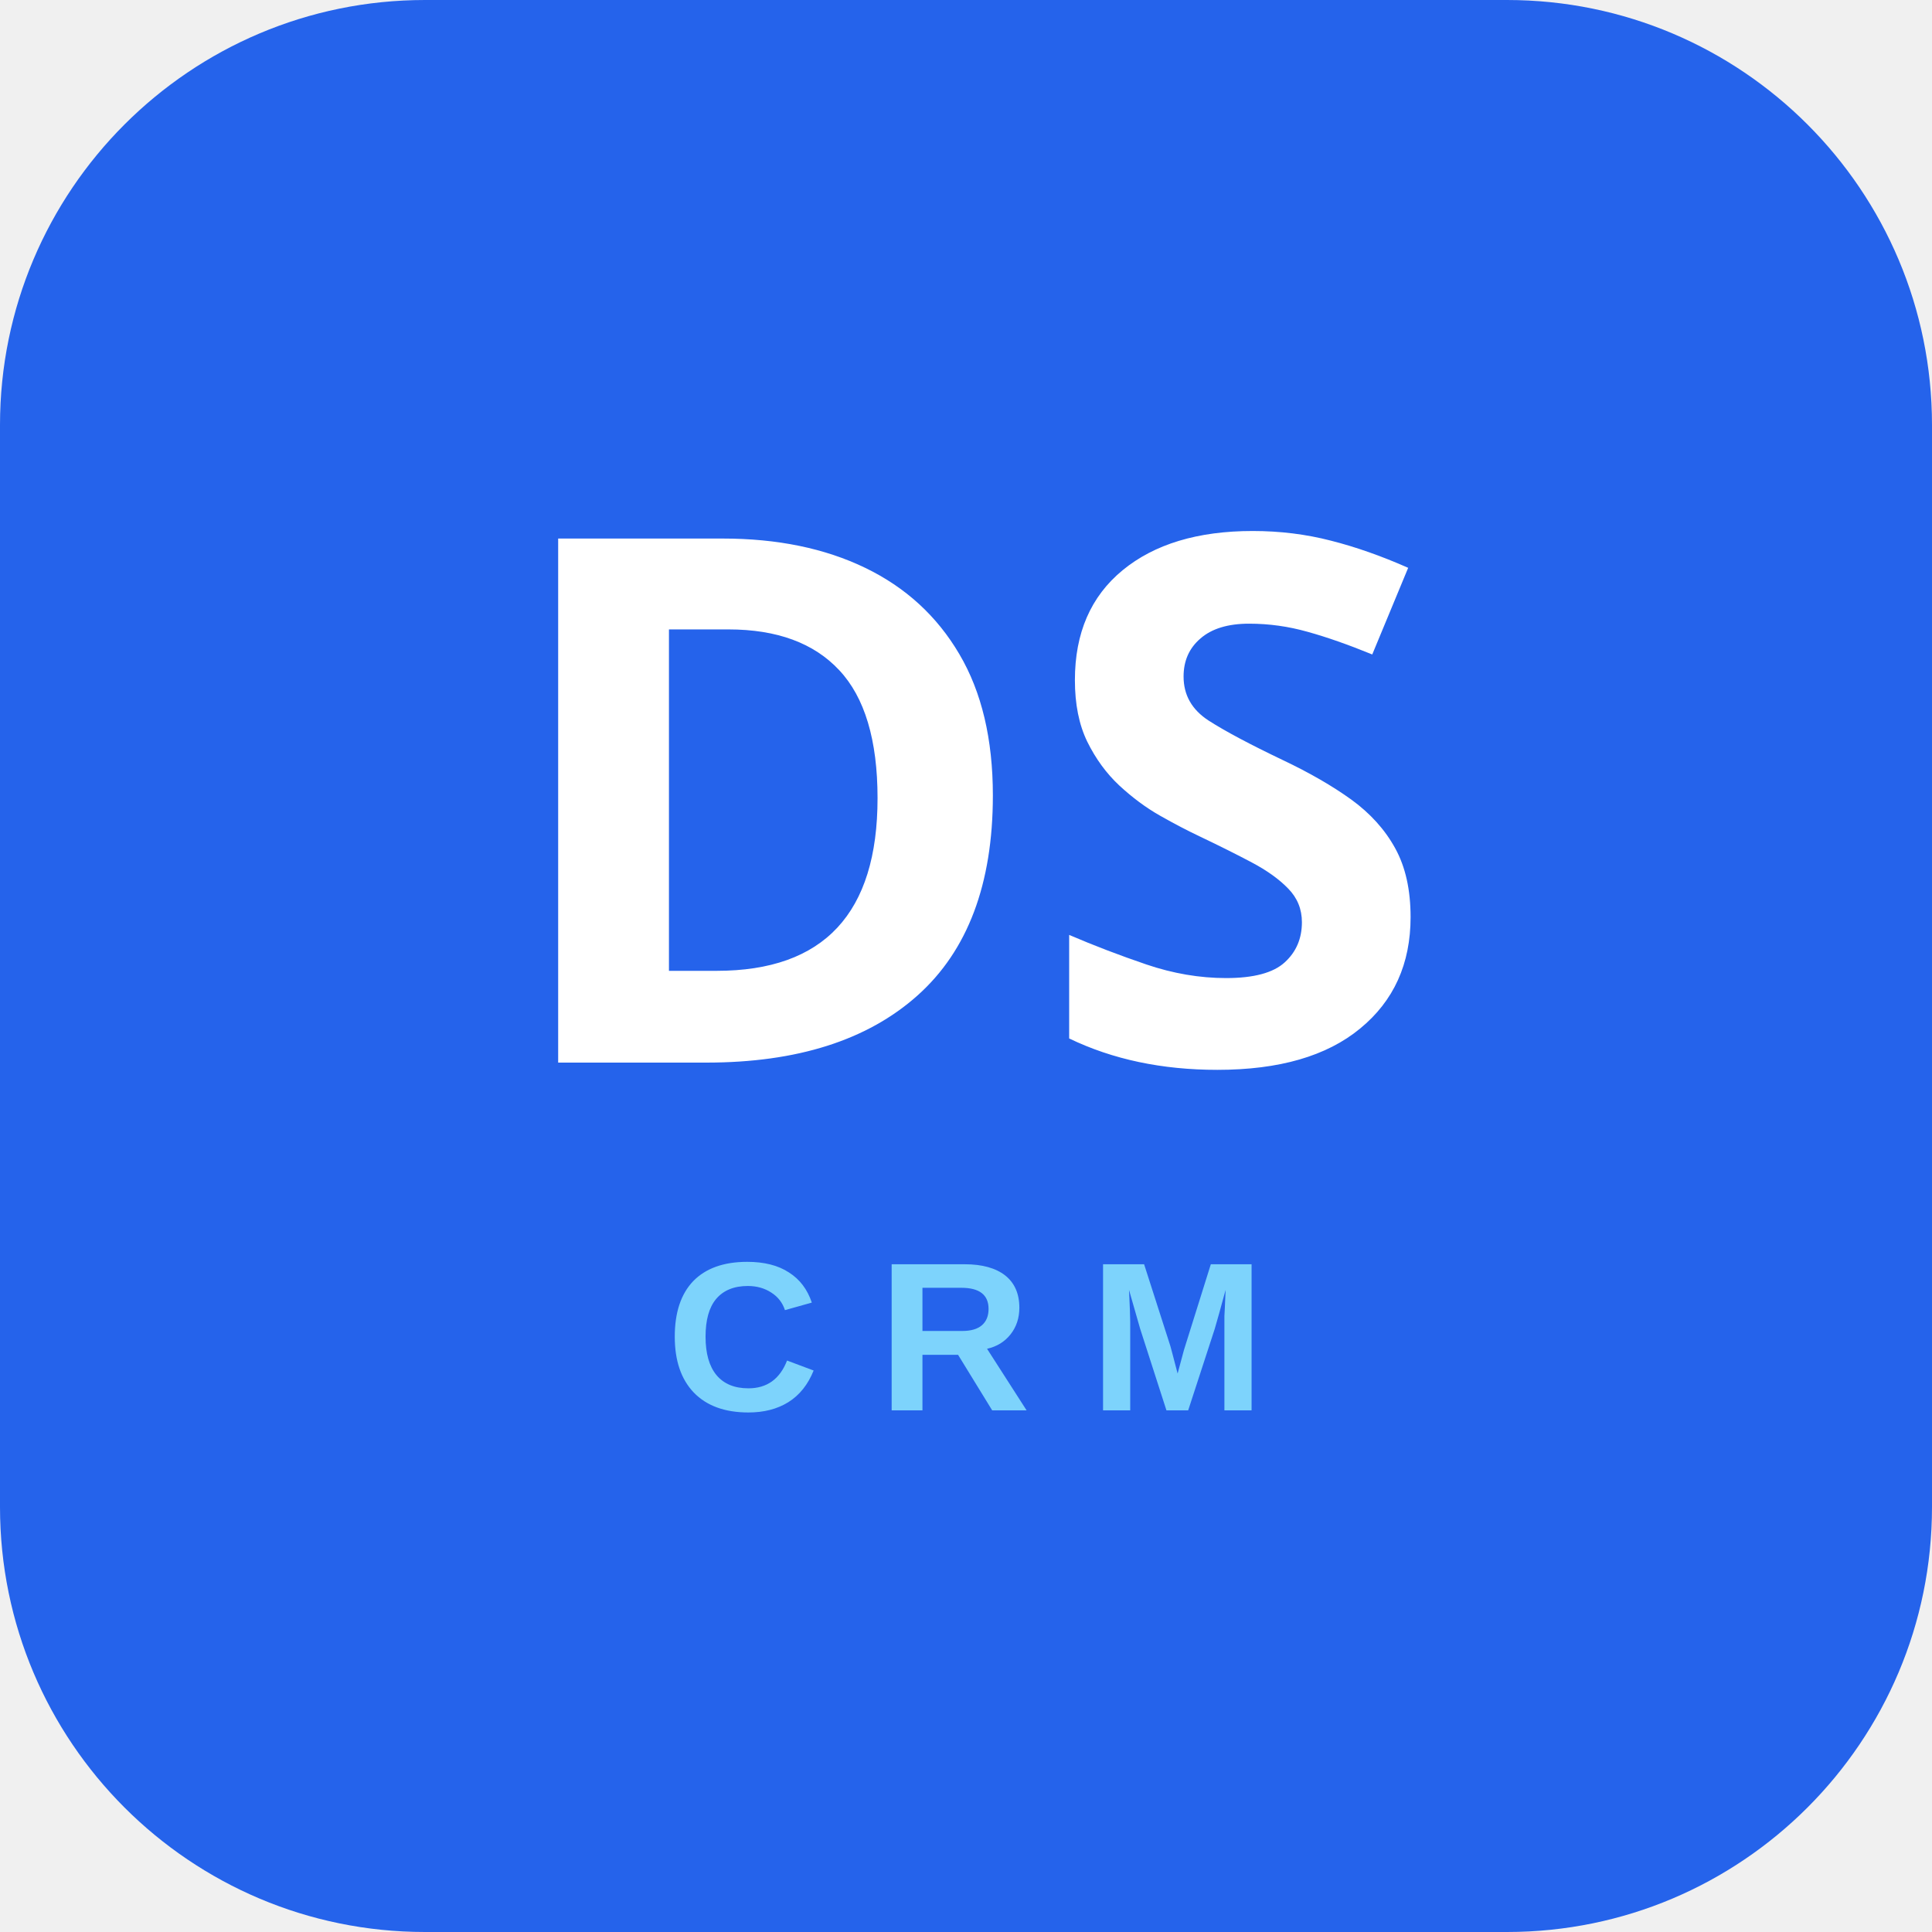
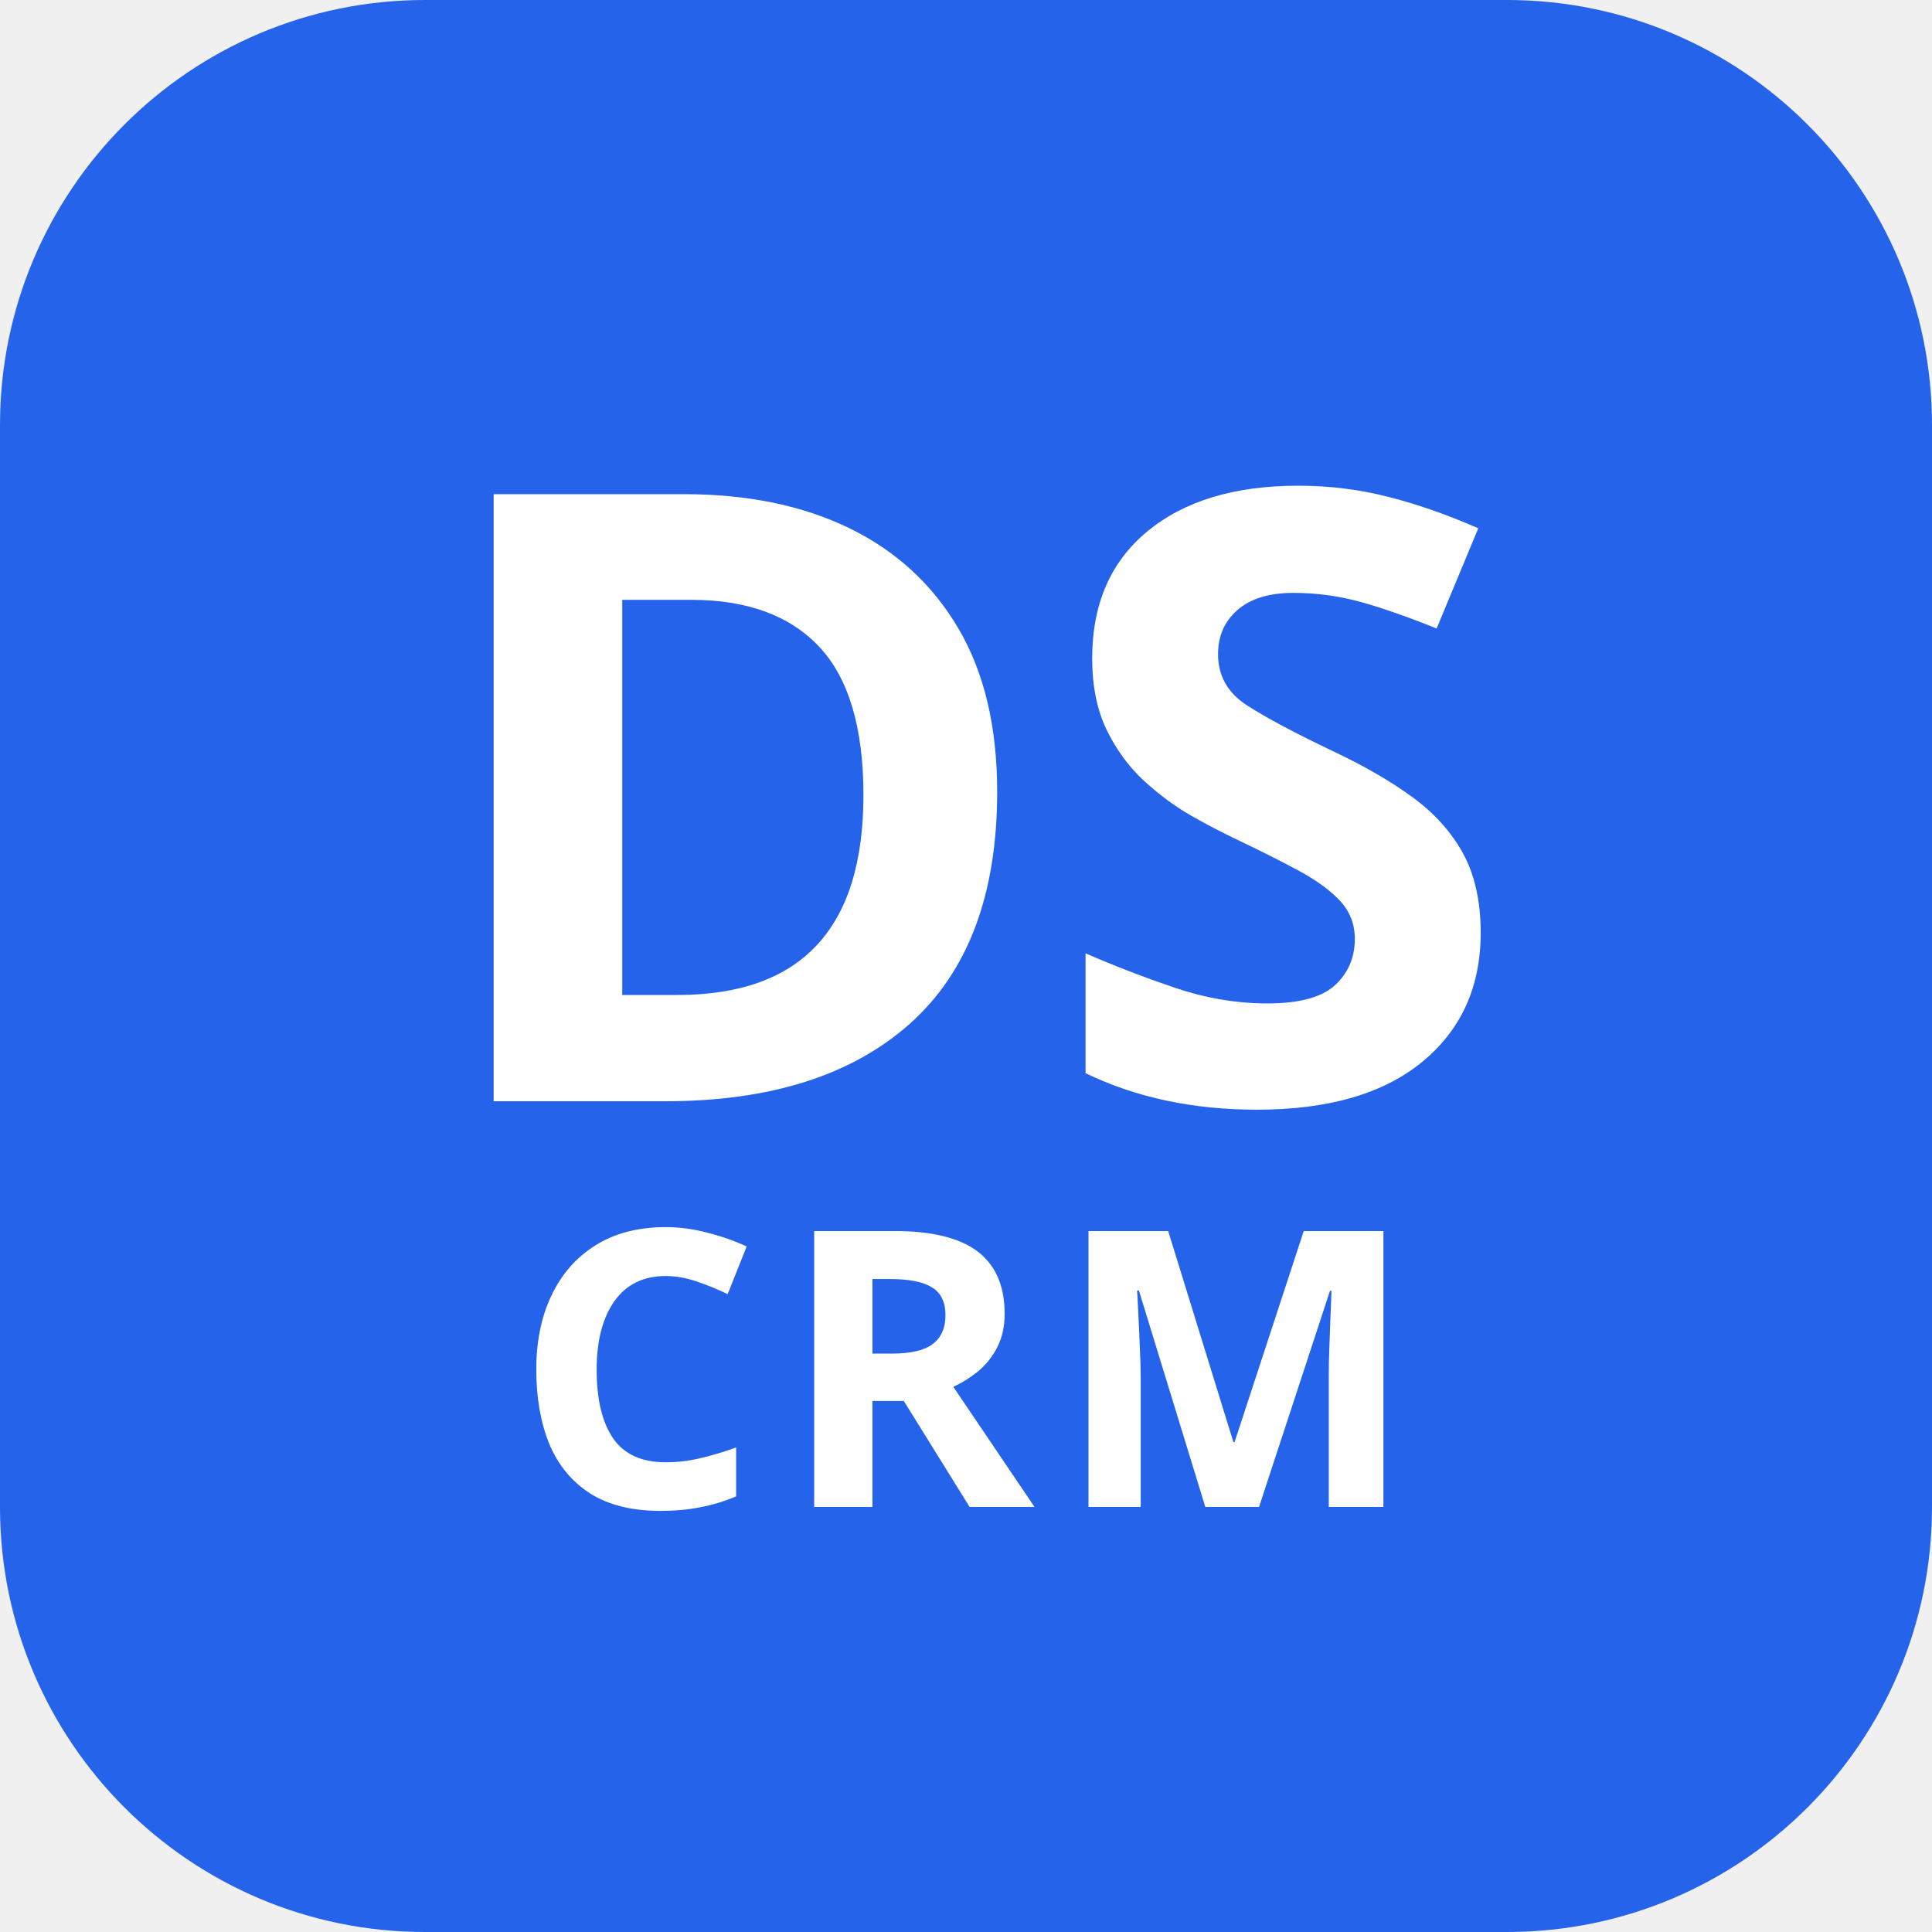
<svg xmlns="http://www.w3.org/2000/svg" viewBox="0 0 100 100">
  <rect width="100" height="100" rx="22" fill="#2563eb" />
-   <text x="50" y="55" text-anchor="middle" font-size="38" font-family="Arial Black,sans-serif" font-weight="900" fill="white">DS</text>
-   <text x="50" y="73" text-anchor="middle" font-size="11" font-family="Arial,sans-serif" font-weight="700" fill="#7dd3fc" letter-spacing="3">CRM</text>
+   <text x="50" y="57" text-anchor="middle" font-size="44" font-family="Arial Black,sans-serif" font-weight="900" fill="white">DS</text>
+   <text x="50" y="78" text-anchor="middle" font-size="20" font-family="Arial Black,sans-serif" font-weight="900" fill="white" letter-spacing="1">CRM</text>
</svg>
